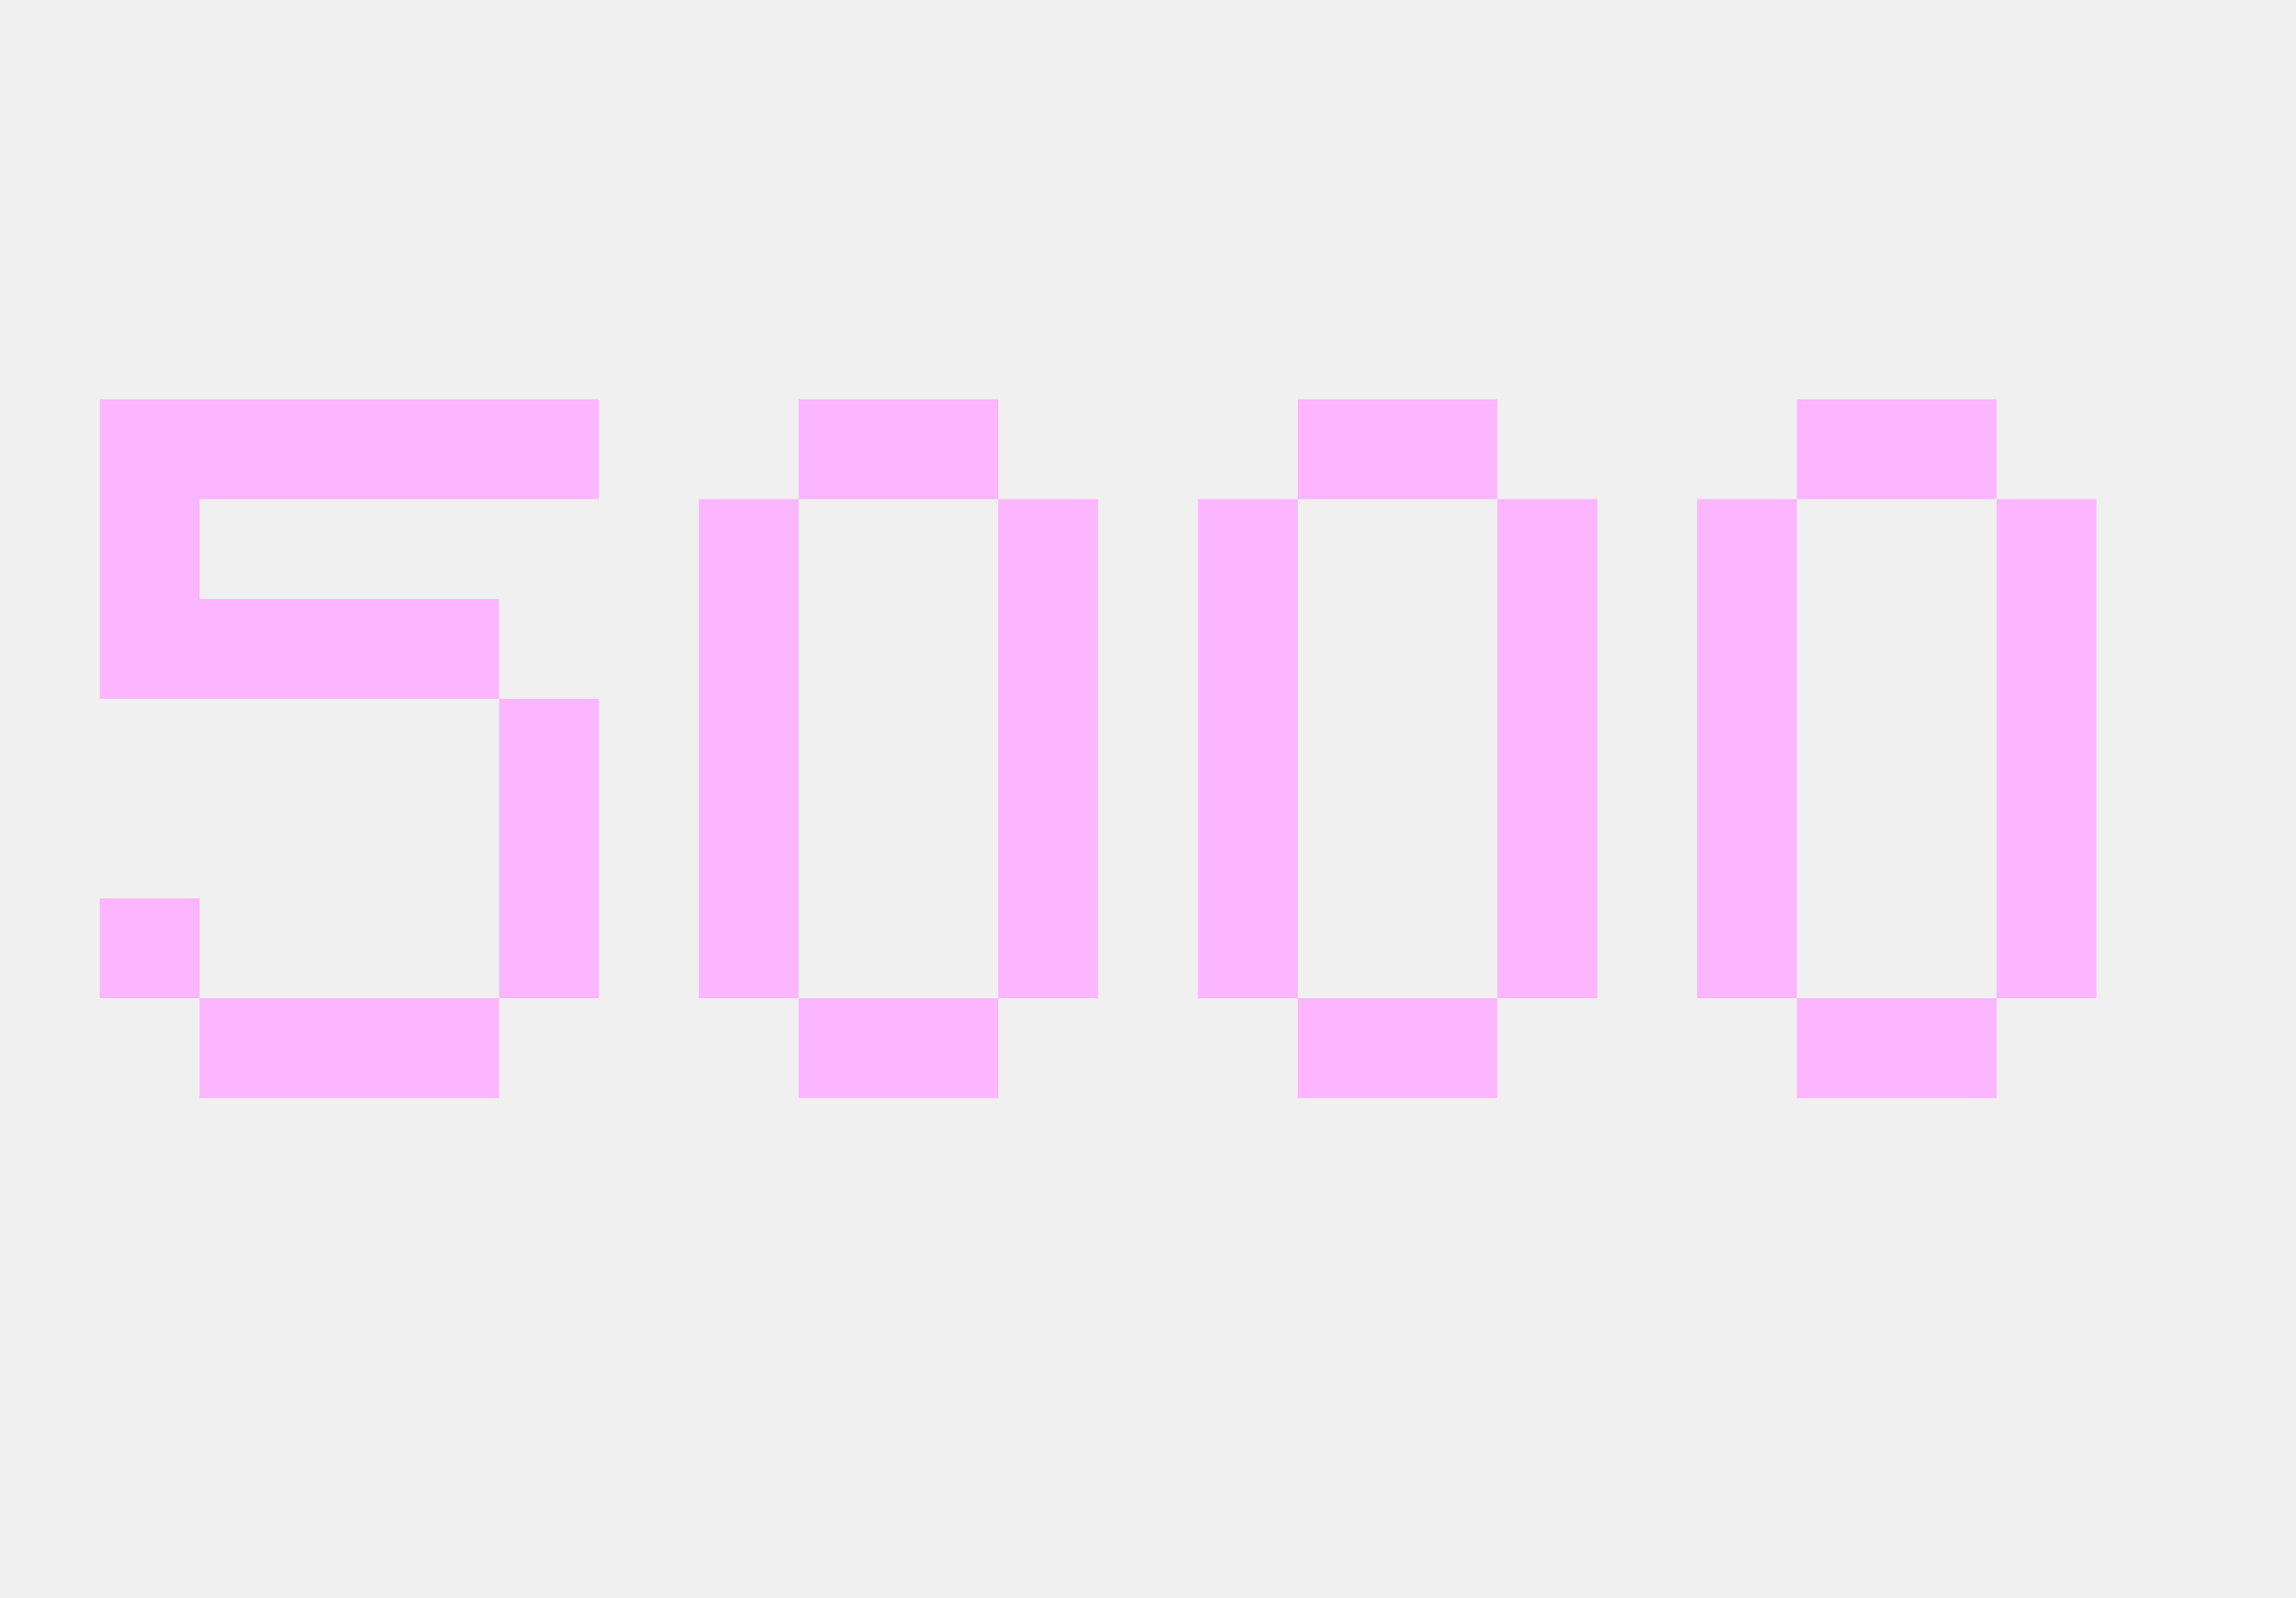
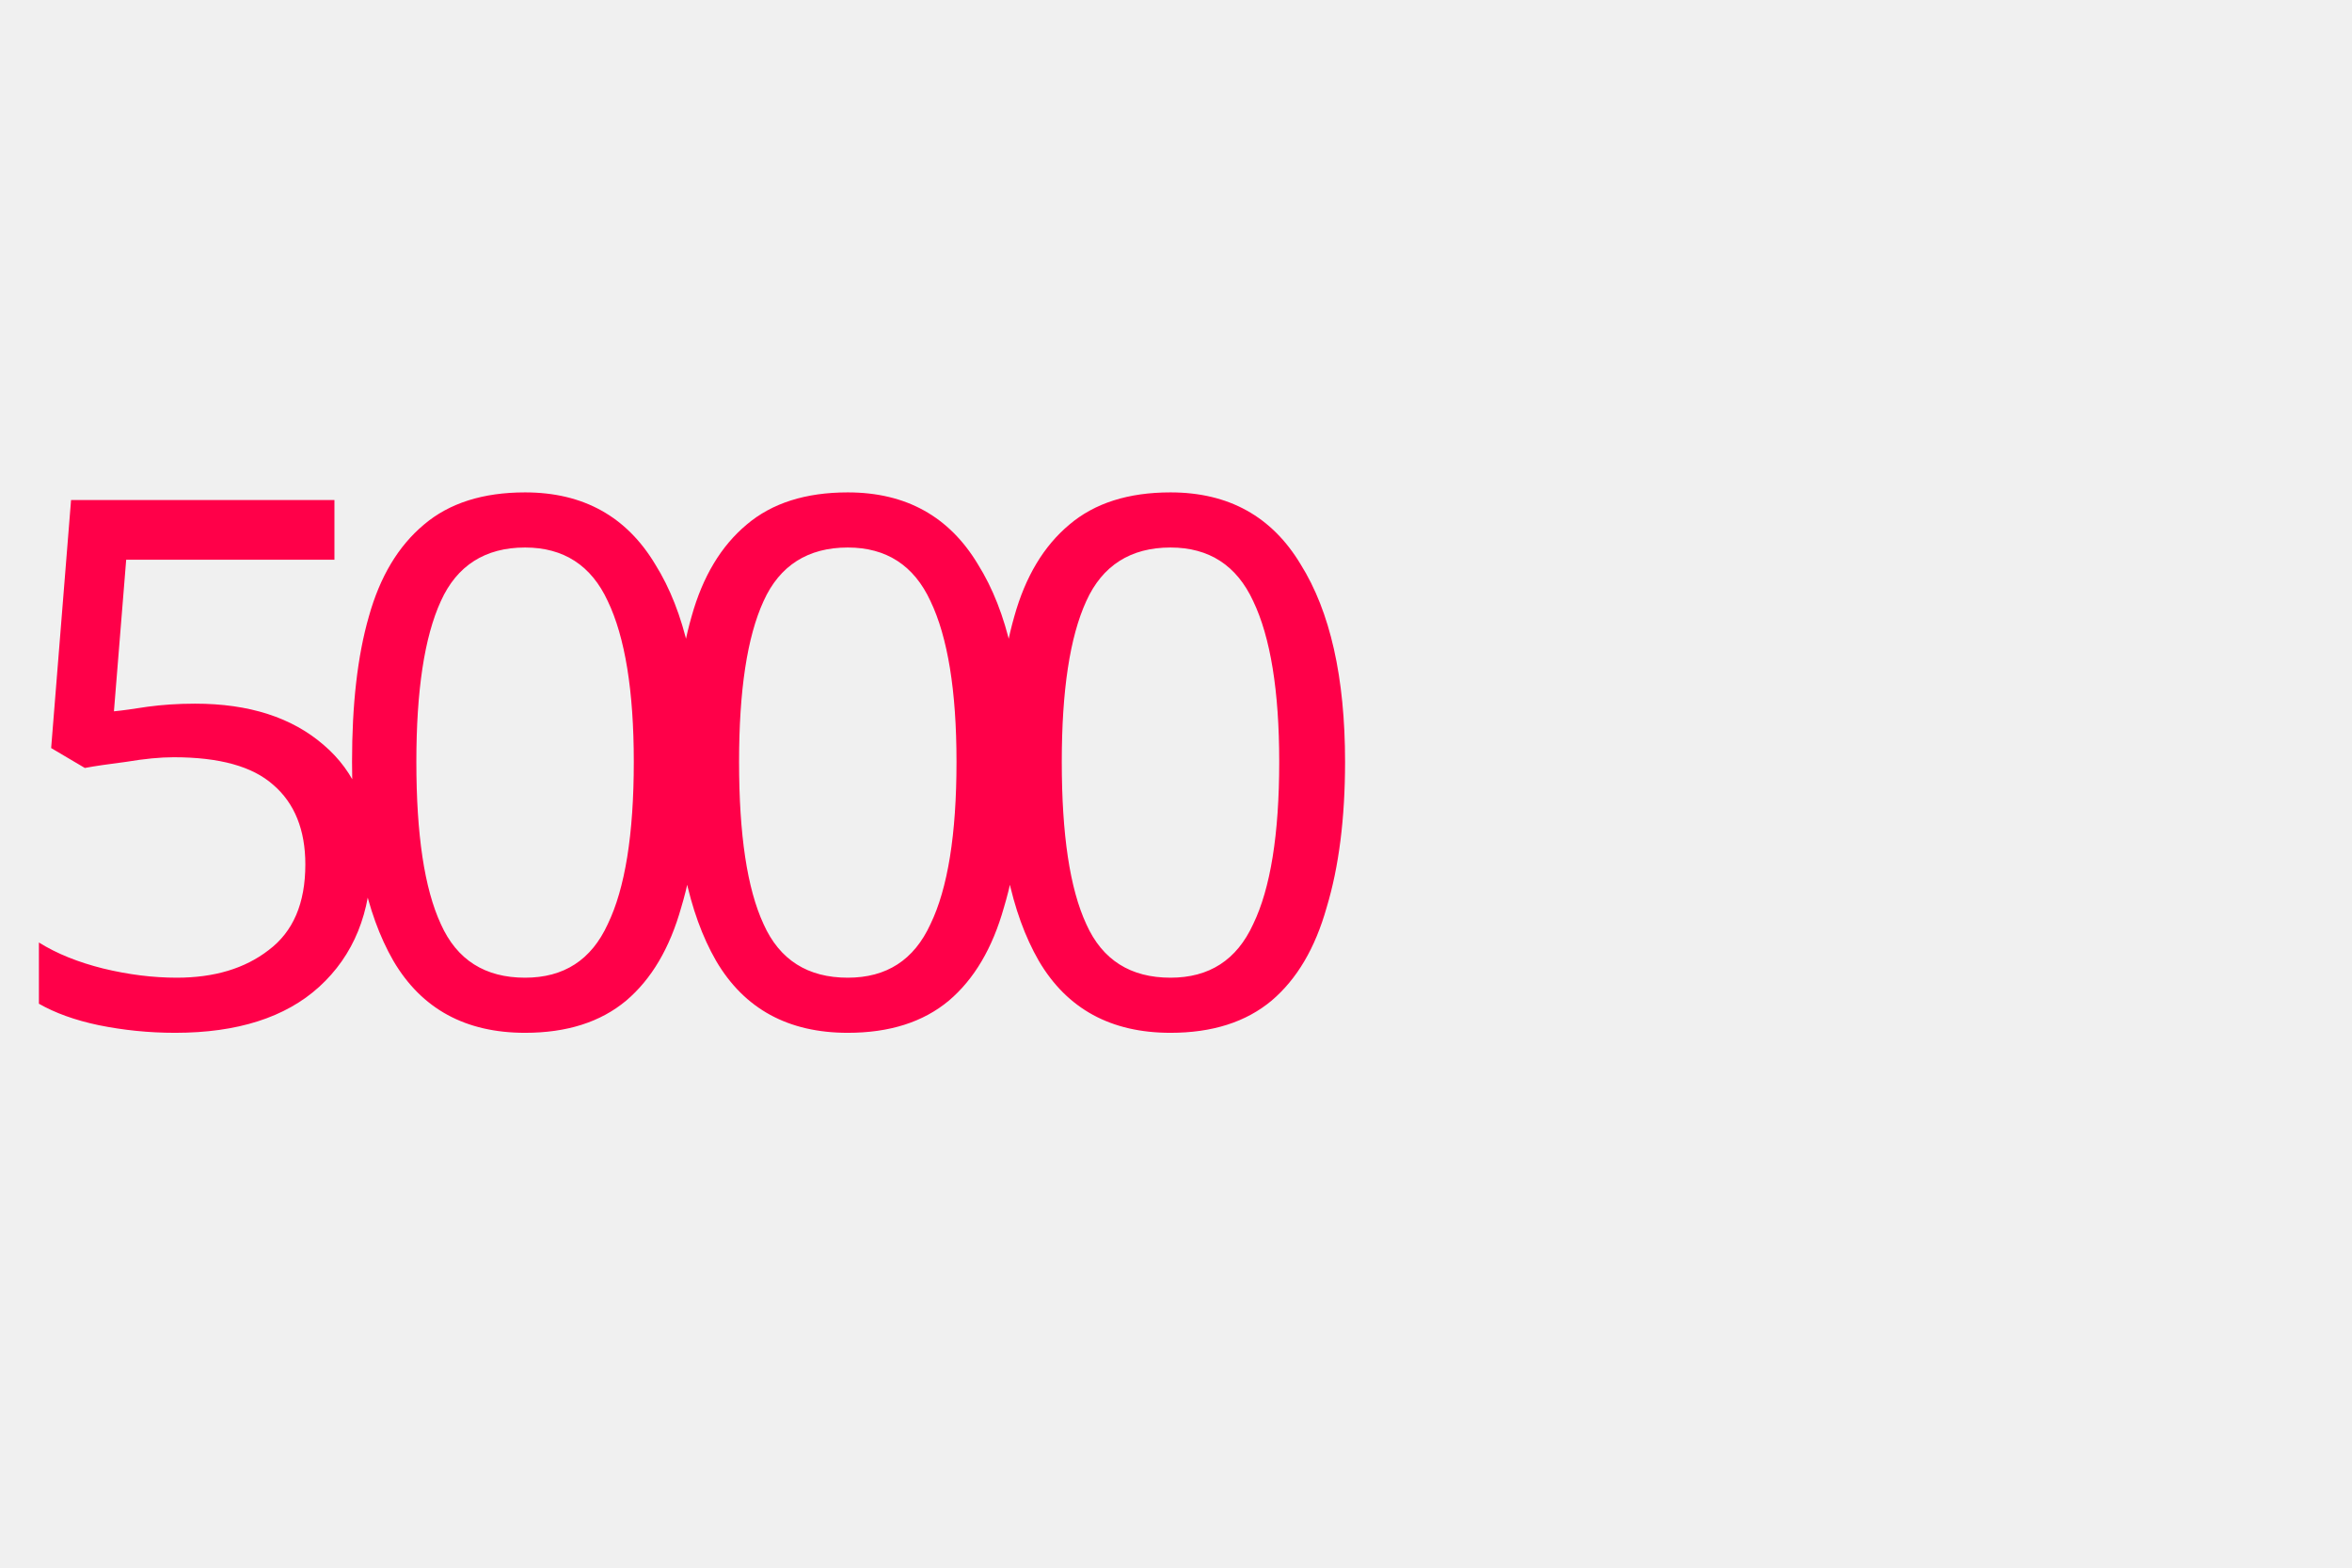
- <svg xmlns="http://www.w3.org/2000/svg" width="23" height="16" viewBox="0 0 23 16" fill="none">
-   <g clip-path="url(#clip0)">
-     <path d="M1 4H6V5H2V6H5V7H6V10H5V11H2V10H1V9H2V10H5V7H1V4Z" fill="#FCB5FF" />
-     <path fill-rule="evenodd" clip-rule="evenodd" d="M7 10V5H8V10H7ZM10 10H8V11H10V10ZM10 5H8V4H10V5ZM10 5V10H11V5H10Z" fill="#FCB5FF" />
-     <path fill-rule="evenodd" clip-rule="evenodd" d="M12 10V5H13V10H12ZM15 10H13V11H15V10ZM15 5H13V4H15V5ZM15 5V10H16V5H15Z" fill="#FCB5FF" />
-     <path fill-rule="evenodd" clip-rule="evenodd" d="M17 10V5H18V10H17ZM20 10H18V11H20V10ZM20 5H18V4H20V5ZM20 5V10H21V5H20Z" fill="#FCB5FF" />
-   </g>
-   <defs>
-     <clipPath id="clip0">
-       <rect width="23" height="16" fill="white" />
-     </clipPath>
-   </defs>
+ <svg xmlns="http://www.w3.org/2000/svg" version="1.1" id="Calque_1" x="0px" y="0px" viewBox="0 0 24 16" style="enable-background:new 0 0 24 16;" xml:space="preserve">
+   <style type="text/css">
+ 	.st0{display:none;fill:#FCB5FF;}
+ 	.st1{display:none;fill-rule:evenodd;clip-rule:evenodd;fill:#FCB5FF;}
+ 	.st2{fill:#FF0049;}
+ 	.st3{font-family:'MobyBold';}
+ 	.st4{font-size:7.5px;}
+ 	.st5{letter-spacing:-1;}
+ </style>
+   <path class="st0" d="M4,5H3v1h1v4H3v1h3v-1H5V4H4V5z" />
+   <path class="st1" d="M7,10V5h1v5H7z M10,10H8v1h2V10z M10,5H8V4h2V5z M10,5v5h1V5H10z" />
+   <path class="st1" d="M12,10V5h1v5H12z M15,10h-2v1h2V10z M15,5h-2V4h2V5z M15,5v5h1V5H15z" />
+   <path class="st1" d="M17,10V5h1v5H17z M20,10h-2v1h2V10z M20,5h-2V4h2V5z M20,5v5h1V5H20z" />
+   <text transform="matrix(1 0 0 1 -7.177734e-02 10.4629)" class="st2 st3 st4 st5">5000</text>
</svg>
